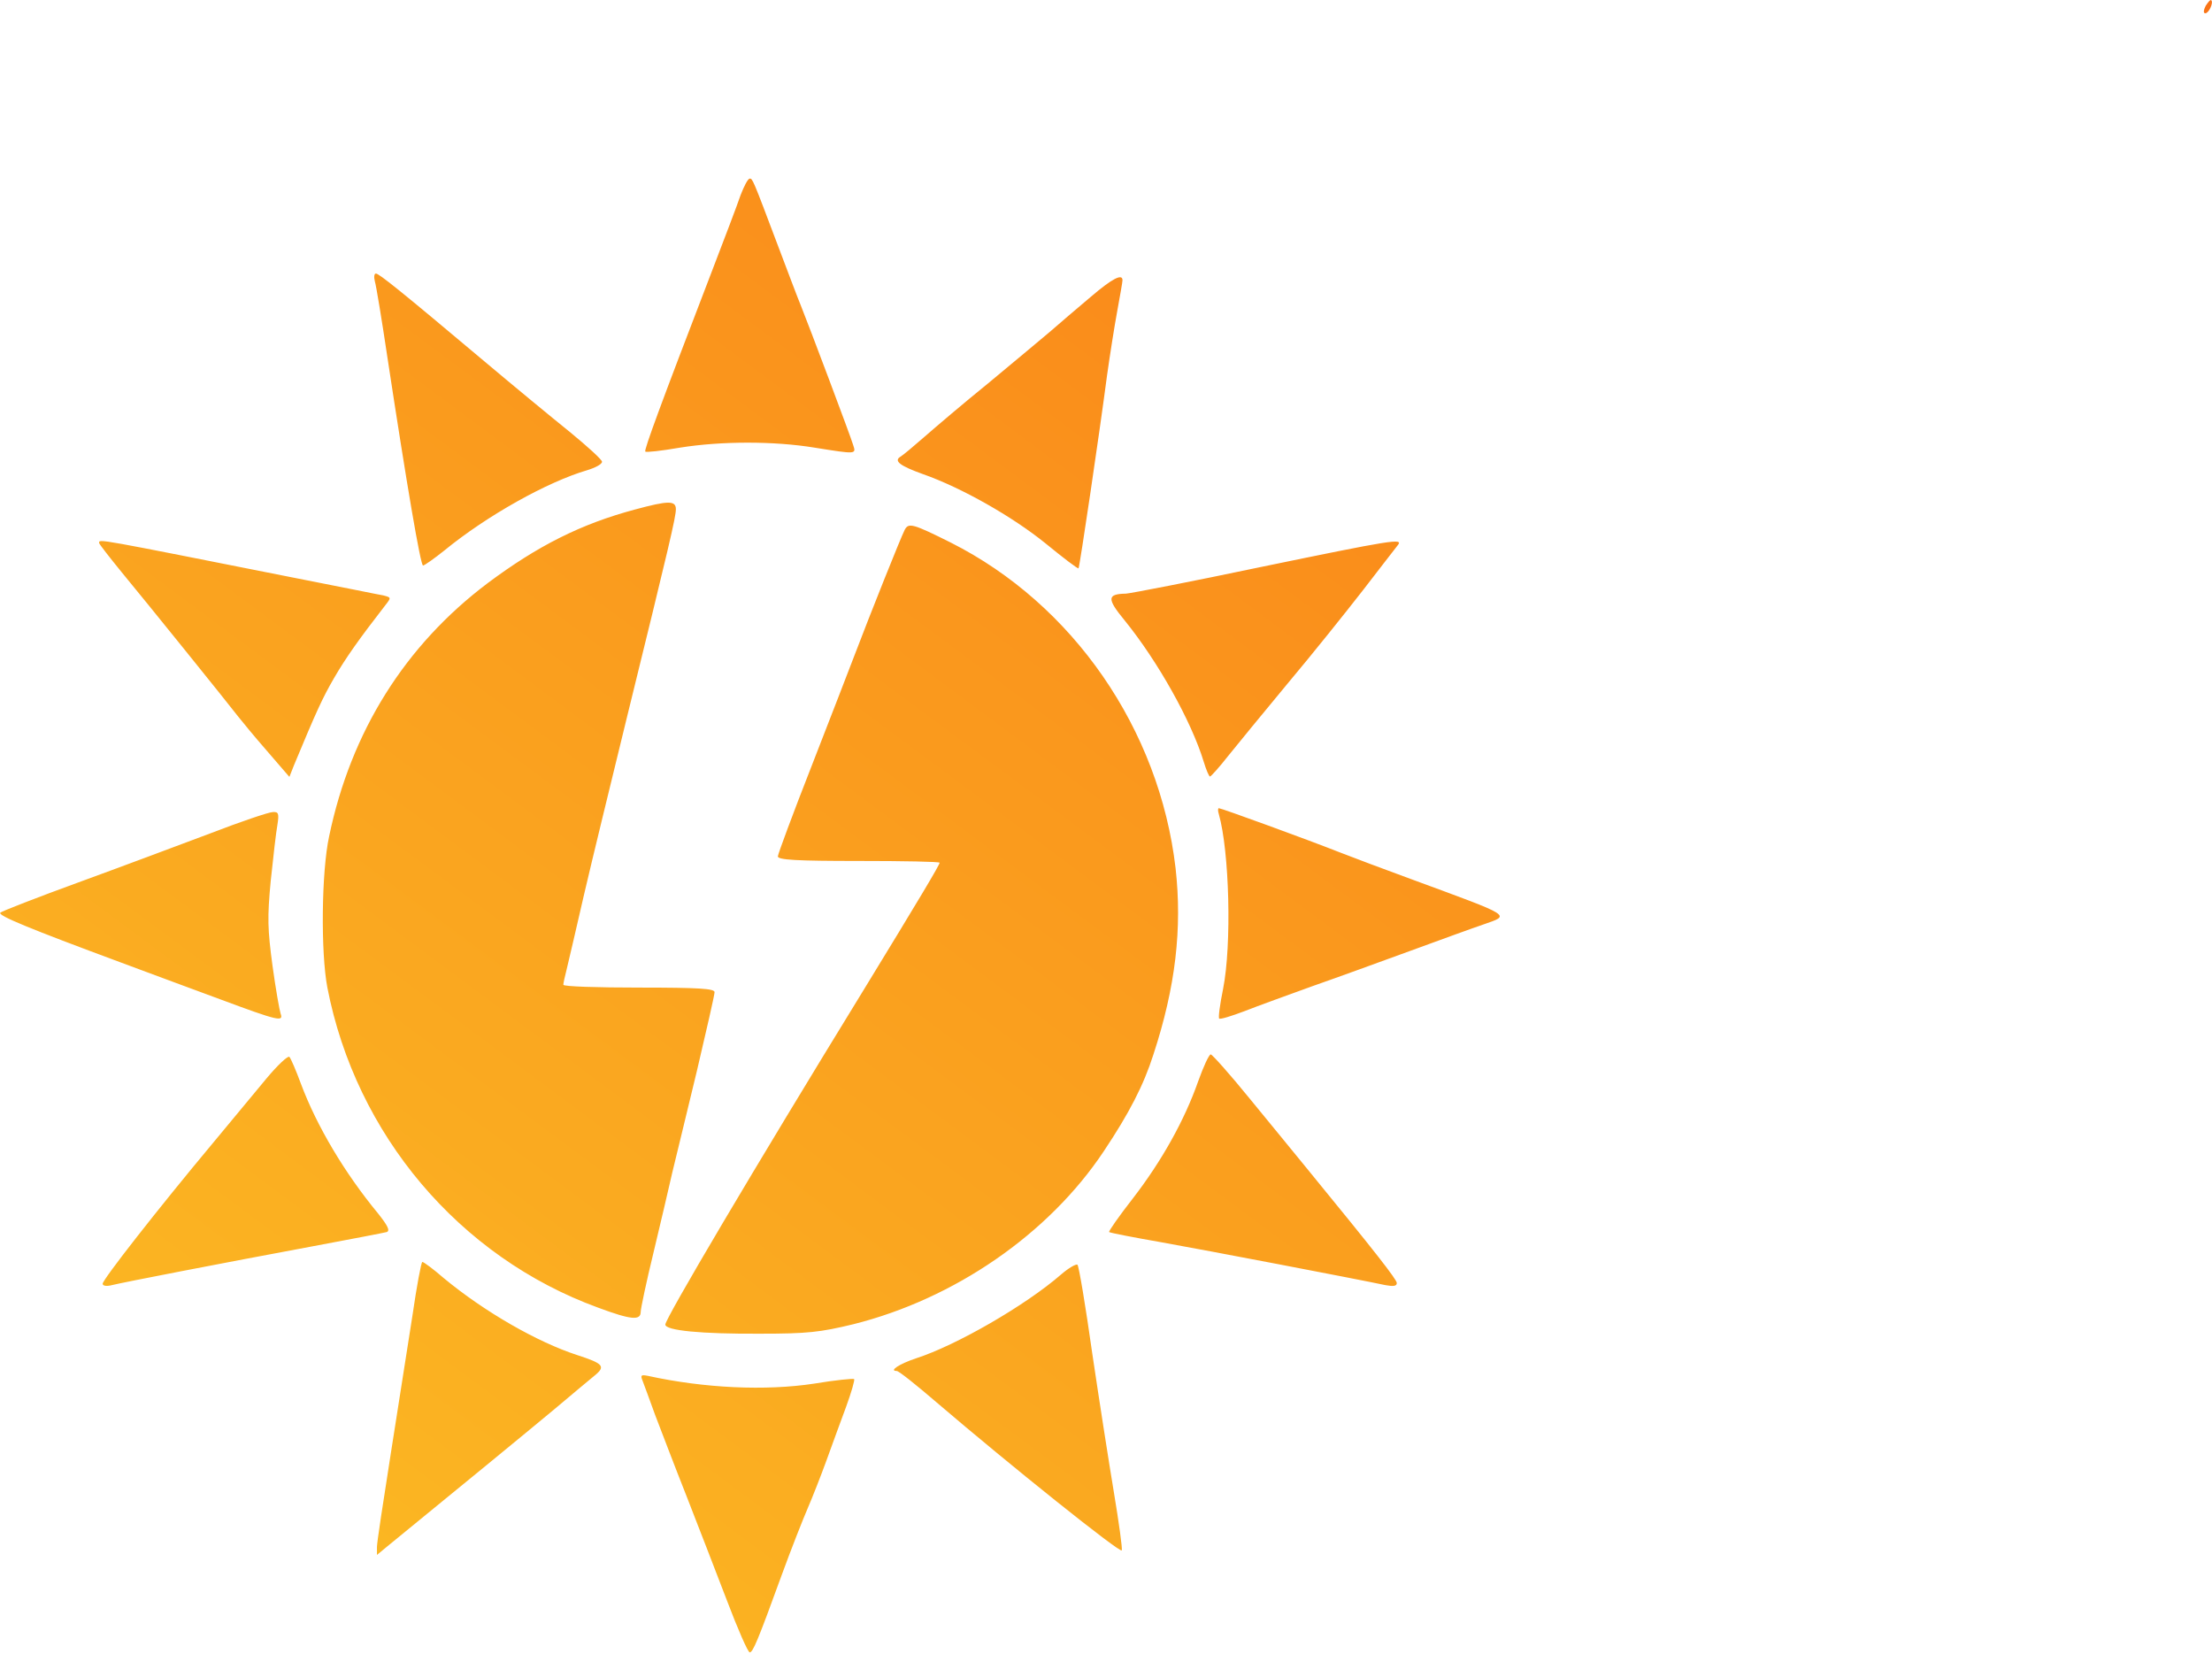
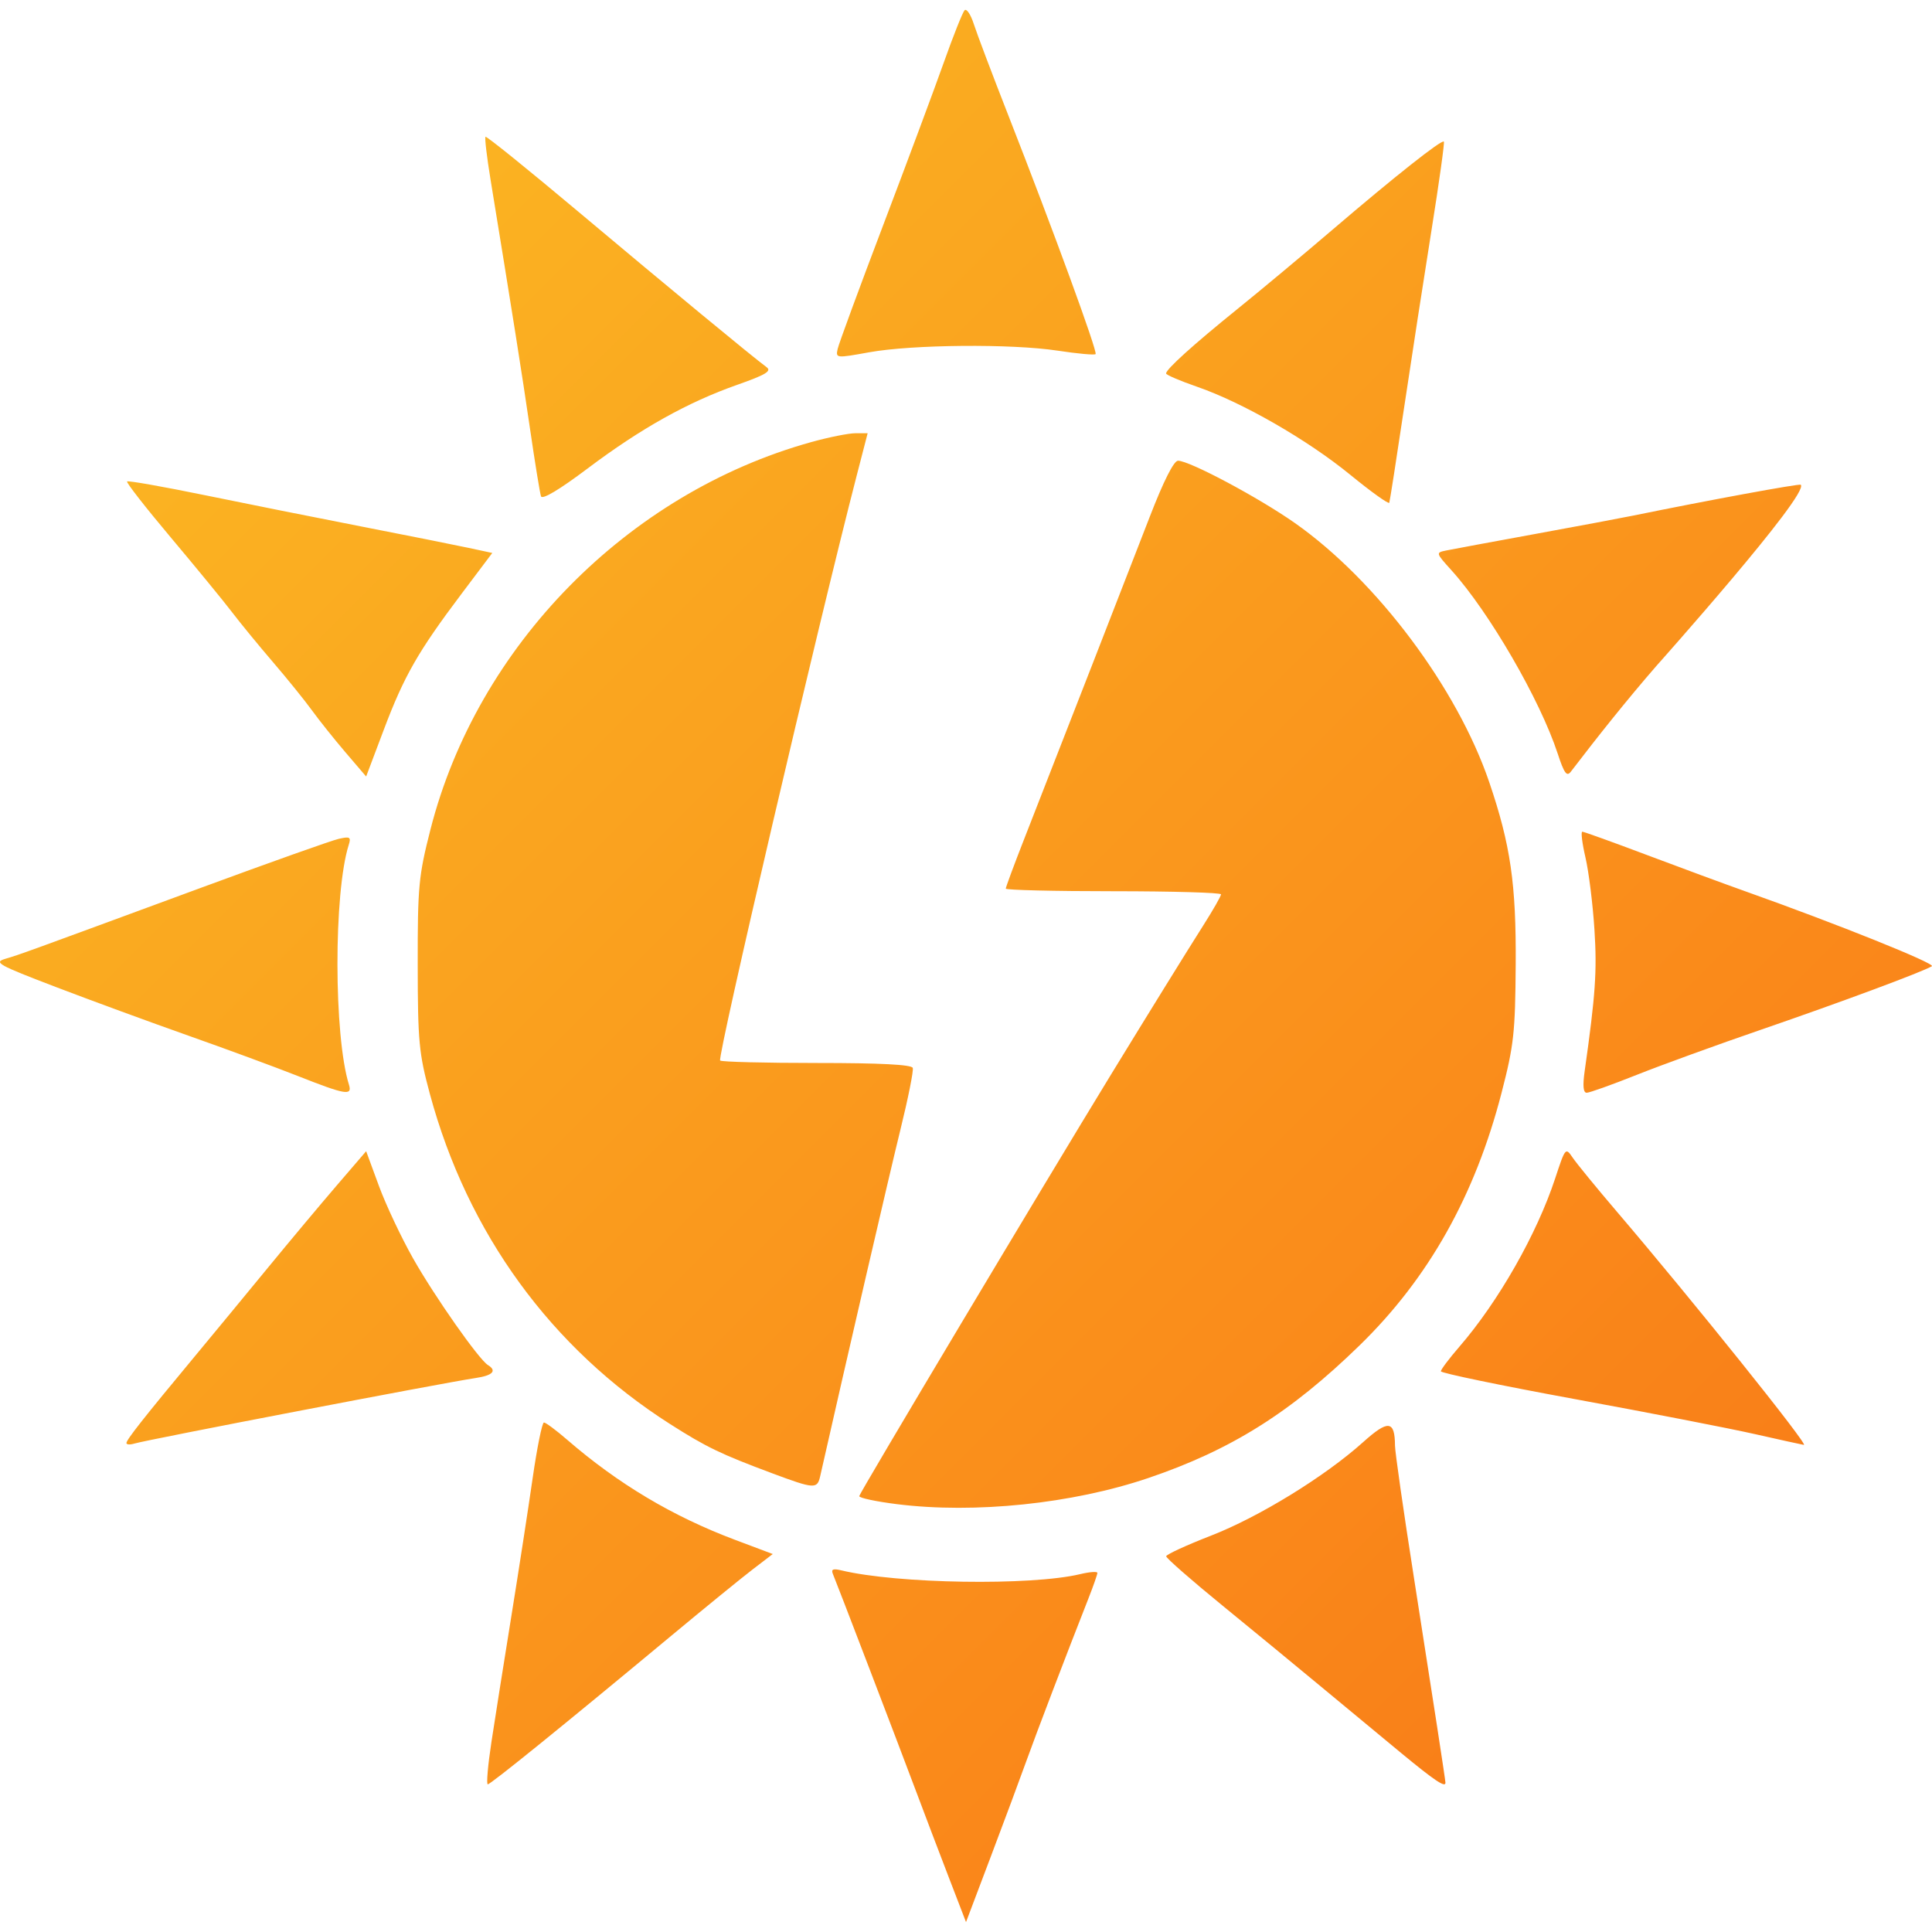
- <svg xmlns="http://www.w3.org/2000/svg" viewBox="0 0 629 470" role="img" aria-label="Helios">
+ <svg xmlns="http://www.w3.org/2000/svg" viewBox="0 0 629 629" role="img" aria-label="Helios">
  <defs>
    <linearGradient id="helios-g" x1="0" y1="0" x2="1" y2="1" gradientUnits="objectBoundingBox">
      <stop offset="0" stop-color="#FBBF24" />
      <stop offset="1" stop-color="#F97316" />
    </linearGradient>
  </defs>
-   <g transform="translate(-4.809738,473.7751) scale(0.1,-0.1)" fill="url(#helios-g)">
-     <path d="M6320 4721 c-6 -12 -7 -21 -1 -21 10 0 24 30 17 37 -2 3 -9 -5 -16 -16z M2154 4183 c-9 -27 -48 -129 -86 -228 -140 -364 -189 -497 -185 -501 2 -3 46 2 98 11 119 19 268 19 384 0 119 -19 118 -19 109 8 -7 24 -126 340 -149 397 -8 19 -37 96 -65 170 -72 191 -72 190 -80 190 -5 0 -16 -21 -26 -47z M1114 3938 c4 -13 20 -111 36 -218 55 -362 94 -590 101 -590 4 0 31 19 61 43 121 99 293 195 406 228 23 7 42 17 42 24 0 6 -42 44 -92 85 -51 41 -160 131 -242 200 -239 201 -300 250 -309 250 -5 0 -6 -10 -3 -22z M3150 3894 c-36 -30 -88 -75 -117 -100 -29 -24 -107 -90 -175 -146 -68 -55 -149 -124 -181 -152 -32 -28 -63 -54 -69 -57 -19 -12 0 -26 64 -49 111 -39 255 -121 349 -197 50 -41 92 -73 94 -71 3 3 59 380 81 548 8 57 21 140 29 183 8 44 15 83 15 88 0 20 -29 5 -90 -47z M1853 3289 c-153 -41 -276 -103 -418 -209 -235 -177 -389 -422 -451 -720 -22 -101 -24 -331 -5 -430 81 -418 375 -766 770 -910 94 -35 121 -37 121 -12 0 9 16 85 36 167 20 83 44 186 54 230 11 44 42 174 70 289 27 115 50 215 50 223 0 10 -43 13 -215 13 -118 0 -215 3 -215 8 0 4 4 23 9 42 5 19 27 116 50 215 23 99 78 324 121 500 122 496 140 573 140 595 0 25 -21 25 -117 -1z M2621 3232 c-11 -21 -100 -244 -141 -352 -16 -41 -71 -185 -124 -320 -53 -135 -96 -251 -96 -257 0 -10 53 -13 230 -13 127 0 230 -2 230 -5 0 -6 -56 -100 -215 -360 -315 -513 -565 -936 -565 -953 0 -17 102 -27 270 -26 134 0 170 4 265 27 287 72 555 256 712 492 72 108 113 187 141 275 63 192 82 358 63 529 -46 396 -292 751 -639 926 -108 54 -120 57 -131 37z M330 3194 c0 -3 29 -40 64 -83 72 -87 301 -371 331 -410 11 -14 48 -59 83 -99 l63 -73 13 33 c64 154 81 191 114 248 33 57 72 112 145 206 18 23 18 23 -5 29 -13 2 -124 25 -248 49 -575 114 -560 112 -560 100z M3630 3125 c-195 -41 -366 -74 -380 -75 -54 -1 -55 -14 -4 -76 95 -117 190 -287 225 -402 7 -23 15 -42 18 -42 3 1 26 26 51 58 25 31 101 124 170 207 69 82 165 202 214 265 49 63 93 121 99 128 16 20 -15 15 -393 -63z M3514 2423 c30 -106 37 -371 12 -497 -9 -44 -14 -82 -11 -84 3 -3 35 7 72 21 38 15 124 46 193 71 69 24 195 70 280 101 85 31 178 65 205 74 79 28 90 21 -206 130 -74 27 -164 61 -200 75 -91 36 -338 126 -345 126 -3 0 -3 -8 0 -17z M645 2368 c-88 -33 -256 -96 -374 -139 -118 -43 -218 -82 -222 -86 -8 -8 82 -45 341 -141 74 -28 203 -75 286 -106 164 -61 179 -64 170 -40 -3 9 -14 70 -23 136 -14 104 -15 137 -5 242 7 66 15 138 19 159 5 32 3 37 -13 36 -11 0 -91 -27 -179 -61z M807 1673 c-31 -37 -101 -122 -156 -188 -152 -182 -311 -385 -311 -397 0 -6 11 -8 26 -4 32 8 311 62 574 111 107 20 201 38 208 40 10 4 2 19 -25 53 -95 115 -174 248 -219 368 -14 38 -29 73 -33 77 -4 4 -33 -23 -64 -60z M3455 1663 c-39 -111 -104 -227 -186 -333 -39 -50 -69 -93 -67 -95 1 -2 68 -15 148 -29 129 -23 553 -104 638 -122 22 -4 32 -3 32 6 0 10 -61 88 -255 325 -33 40 -106 130 -163 199 -56 69 -107 126 -111 126 -5 0 -21 -35 -36 -77z M1221 998 c-13 -84 -41 -262 -62 -395 -21 -133 -39 -251 -39 -263 l0 -23 29 24 c196 160 402 329 474 389 49 41 101 85 116 97 32 26 25 34 -49 58 -114 37 -264 123 -380 219 -30 26 -57 46 -61 46 -3 0 -16 -69 -28 -152z M3065 1114 c-100 -87 -297 -201 -412 -238 -48 -16 -78 -36 -55 -36 6 0 56 -40 113 -89 208 -178 524 -431 527 -421 2 5 -8 78 -22 162 -14 84 -42 263 -62 398 -19 135 -38 248 -42 252 -4 3 -25 -9 -47 -28z M1875 813 c4 -10 20 -54 36 -98 17 -44 56 -147 89 -230 32 -82 84 -216 115 -297 31 -82 60 -148 65 -148 9 0 23 33 91 220 27 74 61 160 74 190 13 30 37 91 53 135 16 44 41 113 56 153 15 41 25 76 23 79 -3 2 -54 -3 -114 -13 -138 -21 -312 -13 -472 22 -20 4 -22 2 -16 -13z" />
+   <g transform="translate(0,3.2234) scale(1.491086)">
+     <g transform="translate(-315.827,140.622)" fill="url(#helios-g)">
+       <path d="m 522.98,267.103 c -2.074,-5.386 -5.289,-13.842 -7.144,-18.792 -3.924,-10.47 -17.271,-45.344 -18.14,-47.4 -0.446,-1.054 0.004,-1.256 1.823,-0.818 12.194,2.938 41.392,3.4 52.164,0.825 2.062,-0.493 3.75,-0.615 3.75,-0.271 0,0.344 -0.889,2.884 -1.976,5.645 -4.752,12.074 -11.419,29.533 -13.563,35.519 -1.28,3.575 -4.762,12.931 -7.736,20.792 l -5.407,14.292 z M 423.13,237.561 c 0.775,-5.088 2.716,-17.35 4.314,-27.25 1.598,-9.9 3.699,-23.512 4.669,-30.25 0.97,-6.737 2.086,-12.25 2.48,-12.25 0.394,0 2.668,1.688 5.051,3.75 11.146,9.643 23.022,16.73 36.599,21.839 l 8.312,3.128 -4.429,3.392 c -2.436,1.865 -10.383,8.342 -17.659,14.392 -23.448,19.496 -39.506,32.5 -40.134,32.5 -0.337,0 0.022,-4.162 0.796,-9.25 z m 198.678,2.456 c -4.468,-3.688 -12.343,-10.212 -17.5,-14.497 -5.157,-4.285 -14.888,-12.291 -21.626,-17.79 -6.737,-5.499 -12.239,-10.318 -12.226,-10.709 0.013,-0.391 4.42,-2.419 9.794,-4.509 10.483,-4.076 24.879,-12.926 33.211,-20.417 5.472,-4.92 6.923,-4.759 6.956,0.771 0.008,1.405 1.845,14.23 4.082,28.5 4.333,27.639 6.933,44.557 6.933,45.108 0,1.115 -2.406,-0.499 -9.624,-6.457 z M 511.682,185.641 c -4.537,-0.566 -8.25,-1.355 -8.25,-1.753 0,-0.577 40.435,-68.278 54.993,-92.077 7.987,-13.057 16.576,-26.938 20.153,-32.57 2.12,-3.338 3.854,-6.376 3.854,-6.75 0,-0.374 -10.575,-0.68 -23.5,-0.68 -12.925,0 -23.5,-0.257 -23.5,-0.57 0,-0.314 1.793,-5.151 3.986,-10.75 8.122,-20.744 22.857,-58.556 27.447,-70.43 3.012,-7.793 5.259,-12.25 6.173,-12.25 2.515,0 17.615,8.051 25.528,13.611 17.826,12.525 35.42,35.99 42.433,56.593 4.641,13.633 5.888,22.231 5.772,39.796 -0.098,14.869 -0.404,17.641 -3.096,28.046 -5.799,22.413 -15.928,40.437 -30.955,55.081 -15.083,14.699 -28.123,22.886 -46.207,29.01 -16.56,5.608 -37.828,7.816 -54.832,5.694 z m -27.25,-6.74 c -11.24,-4.194 -14.379,-5.707 -22.281,-10.742 -25.974,-16.549 -44.251,-41.665 -52.467,-72.098 -2.391,-8.857 -2.634,-11.442 -2.652,-28.249 -0.019,-17.034 0.202,-19.372 2.788,-29.5 10.224,-40.051 42.985,-73.389 83.092,-84.556 3.839,-1.069 8.19,-1.944 9.67,-1.944 h 2.69 l -2.392,9.25 c -8.517,32.94 -30.485,127.046 -29.814,127.716 0.294,0.294 9.797,0.534 21.117,0.534 13.85,0 20.7,0.353 20.942,1.08 0.198,0.594 -1.018,6.669 -2.702,13.5 -2.354,9.548 -11.56,49.308 -17.52,75.67 -0.636,2.814 -1.265,2.775 -10.471,-0.66 z m -141,-6.604 c 0,-0.718 3.744,-5.467 14.998,-19.021 4.126,-4.969 11.327,-13.696 16.002,-19.393 4.675,-5.697 11.389,-13.721 14.921,-17.832 l 6.421,-7.474 2.787,7.578 c 1.533,4.168 4.9,11.308 7.483,15.867 4.716,8.325 14.328,22.016 16.32,23.247 2.027,1.253 1.054,2.28 -2.683,2.831 -6.894,1.017 -71.848,13.49 -74.5,14.306 -0.963,0.296 -1.75,0.246 -1.75,-0.111 z m 355.5,-1.968 c -5.5,-1.244 -23.163,-4.677 -39.25,-7.63 -16.087,-2.953 -29.25,-5.683 -29.25,-6.068 0,-0.384 1.809,-2.789 4.02,-5.344 8.548,-9.877 16.933,-24.608 20.945,-36.799 2.212,-6.722 2.268,-6.788 3.817,-4.5 0.864,1.277 5.22,6.597 9.679,11.822 16.52,19.357 41.932,51.054 40.801,50.89 -0.419,-0.061 -5.262,-1.128 -10.762,-2.371 z m -318,-78.146 c -4.95,-1.955 -15.75,-5.936 -24,-8.848 -8.25,-2.912 -21.256,-7.685 -28.902,-10.608 -12.711,-4.859 -13.653,-5.388 -11,-6.171 3.169,-0.935 3.599,-1.091 42.902,-15.577 14.85,-5.473 28.273,-10.243 29.83,-10.599 2.475,-0.566 2.752,-0.403 2.213,1.295 -3.312,10.435 -3.284,41.699 0.046,52.386 0.767,2.462 -0.749,2.205 -11.089,-1.878 z m 280.901,-1.122 c 2.356,-16.623 2.714,-21.8 2.132,-30.859 -0.357,-5.56 -1.239,-12.648 -1.96,-15.75 -0.721,-3.103 -1.033,-5.64 -0.693,-5.639 0.34,0.001 6.694,2.292 14.119,5.091 7.425,2.799 17.1,6.368 21.5,7.932 19.823,7.044 41.607,15.791 40.708,16.347 -1.946,1.203 -20.028,7.923 -37.188,13.82 -9.614,3.304 -21.885,7.763 -27.27,9.908 -5.385,2.145 -10.293,3.901 -10.906,3.901 -0.759,0 -0.901,-1.519 -0.443,-4.75 z M 391.304,21.537 c -2.457,-2.874 -5.774,-7.026 -7.37,-9.226 -1.596,-2.2 -5.414,-6.925 -8.484,-10.5 -3.07,-3.575 -7.128,-8.525 -9.017,-11 -1.889,-2.475 -7.897,-9.803 -13.351,-16.284 -5.454,-6.481 -9.734,-11.966 -9.512,-12.188 0.222,-0.222 7.82,1.118 16.883,2.978 9.063,1.861 24.581,4.964 34.484,6.896 9.903,1.932 20.339,4.014 23.192,4.626 l 5.187,1.112 -6.757,8.973 c -9.456,12.558 -12.507,17.894 -16.93,29.616 l -3.857,10.222 z m 264.625,0.196 c -3.844,-11.724 -14.953,-30.887 -23.191,-40.005 -3.435,-3.802 -3.446,-3.843 -1.137,-4.317 1.282,-0.263 9.981,-1.878 19.331,-3.588 9.35,-1.71 19.025,-3.524 21.5,-4.03 16.416,-3.357 36.298,-7.017 36.581,-6.735 1.996,1.995 -31.581,39.623 -31.581,39.623 -6.309,7.26 -12.667,15.232 -18.612,23.013 -0.894,1.174 -1.461,0.397 -2.89,-3.962 z m -45.252,-60.826 c -9.374,-7.665 -23.542,-15.809 -33.495,-19.253 -3.712,-1.285 -6.75,-2.587 -6.75,-2.893 0,-0.922 5.968,-6.312 15.607,-14.096 5.009,-4.045 14.37,-11.854 20.802,-17.354 13.567,-11.601 23.759,-19.664 24.244,-19.18 0.186,0.186 -1.022,8.853 -2.684,19.259 -1.662,10.406 -4.366,27.921 -6.009,38.921 -1.642,11 -3.093,20.303 -3.223,20.673 -0.13,0.37 -3.952,-2.365 -8.492,-6.077 z m -176.728,4.669 c -0.237,-0.696 -1.318,-7.34 -2.401,-14.765 -1.754,-12.026 -3.852,-25.264 -8.623,-54.433 -0.804,-4.913 -1.297,-9.097 -1.095,-9.298 0.201,-0.201 9.364,7.193 20.362,16.433 19.422,16.316 38.032,31.685 41.018,33.875 1.157,0.849 -0.198,1.663 -6.405,3.847 -10.814,3.805 -21.085,9.546 -32.649,18.249 -6.199,4.665 -9.934,6.895 -10.207,6.092 z m 64.779,-32.189 c 0.254,-1.142 4.738,-13.326 9.963,-27.076 5.225,-13.75 11.178,-29.725 13.227,-35.5 2.049,-5.775 4.08,-10.879 4.512,-11.342 0.432,-0.463 1.341,0.887 2.021,3 0.679,2.113 4.061,11.059 7.515,19.88 9.876,25.219 19.557,51.704 19.076,52.186 -0.242,0.242 -3.965,-0.098 -8.275,-0.755 -10.073,-1.536 -31.749,-1.348 -41.169,0.357 -7.228,1.308 -7.327,1.297 -6.871,-0.749 z" />
+     </g>
  </g>
</svg>
